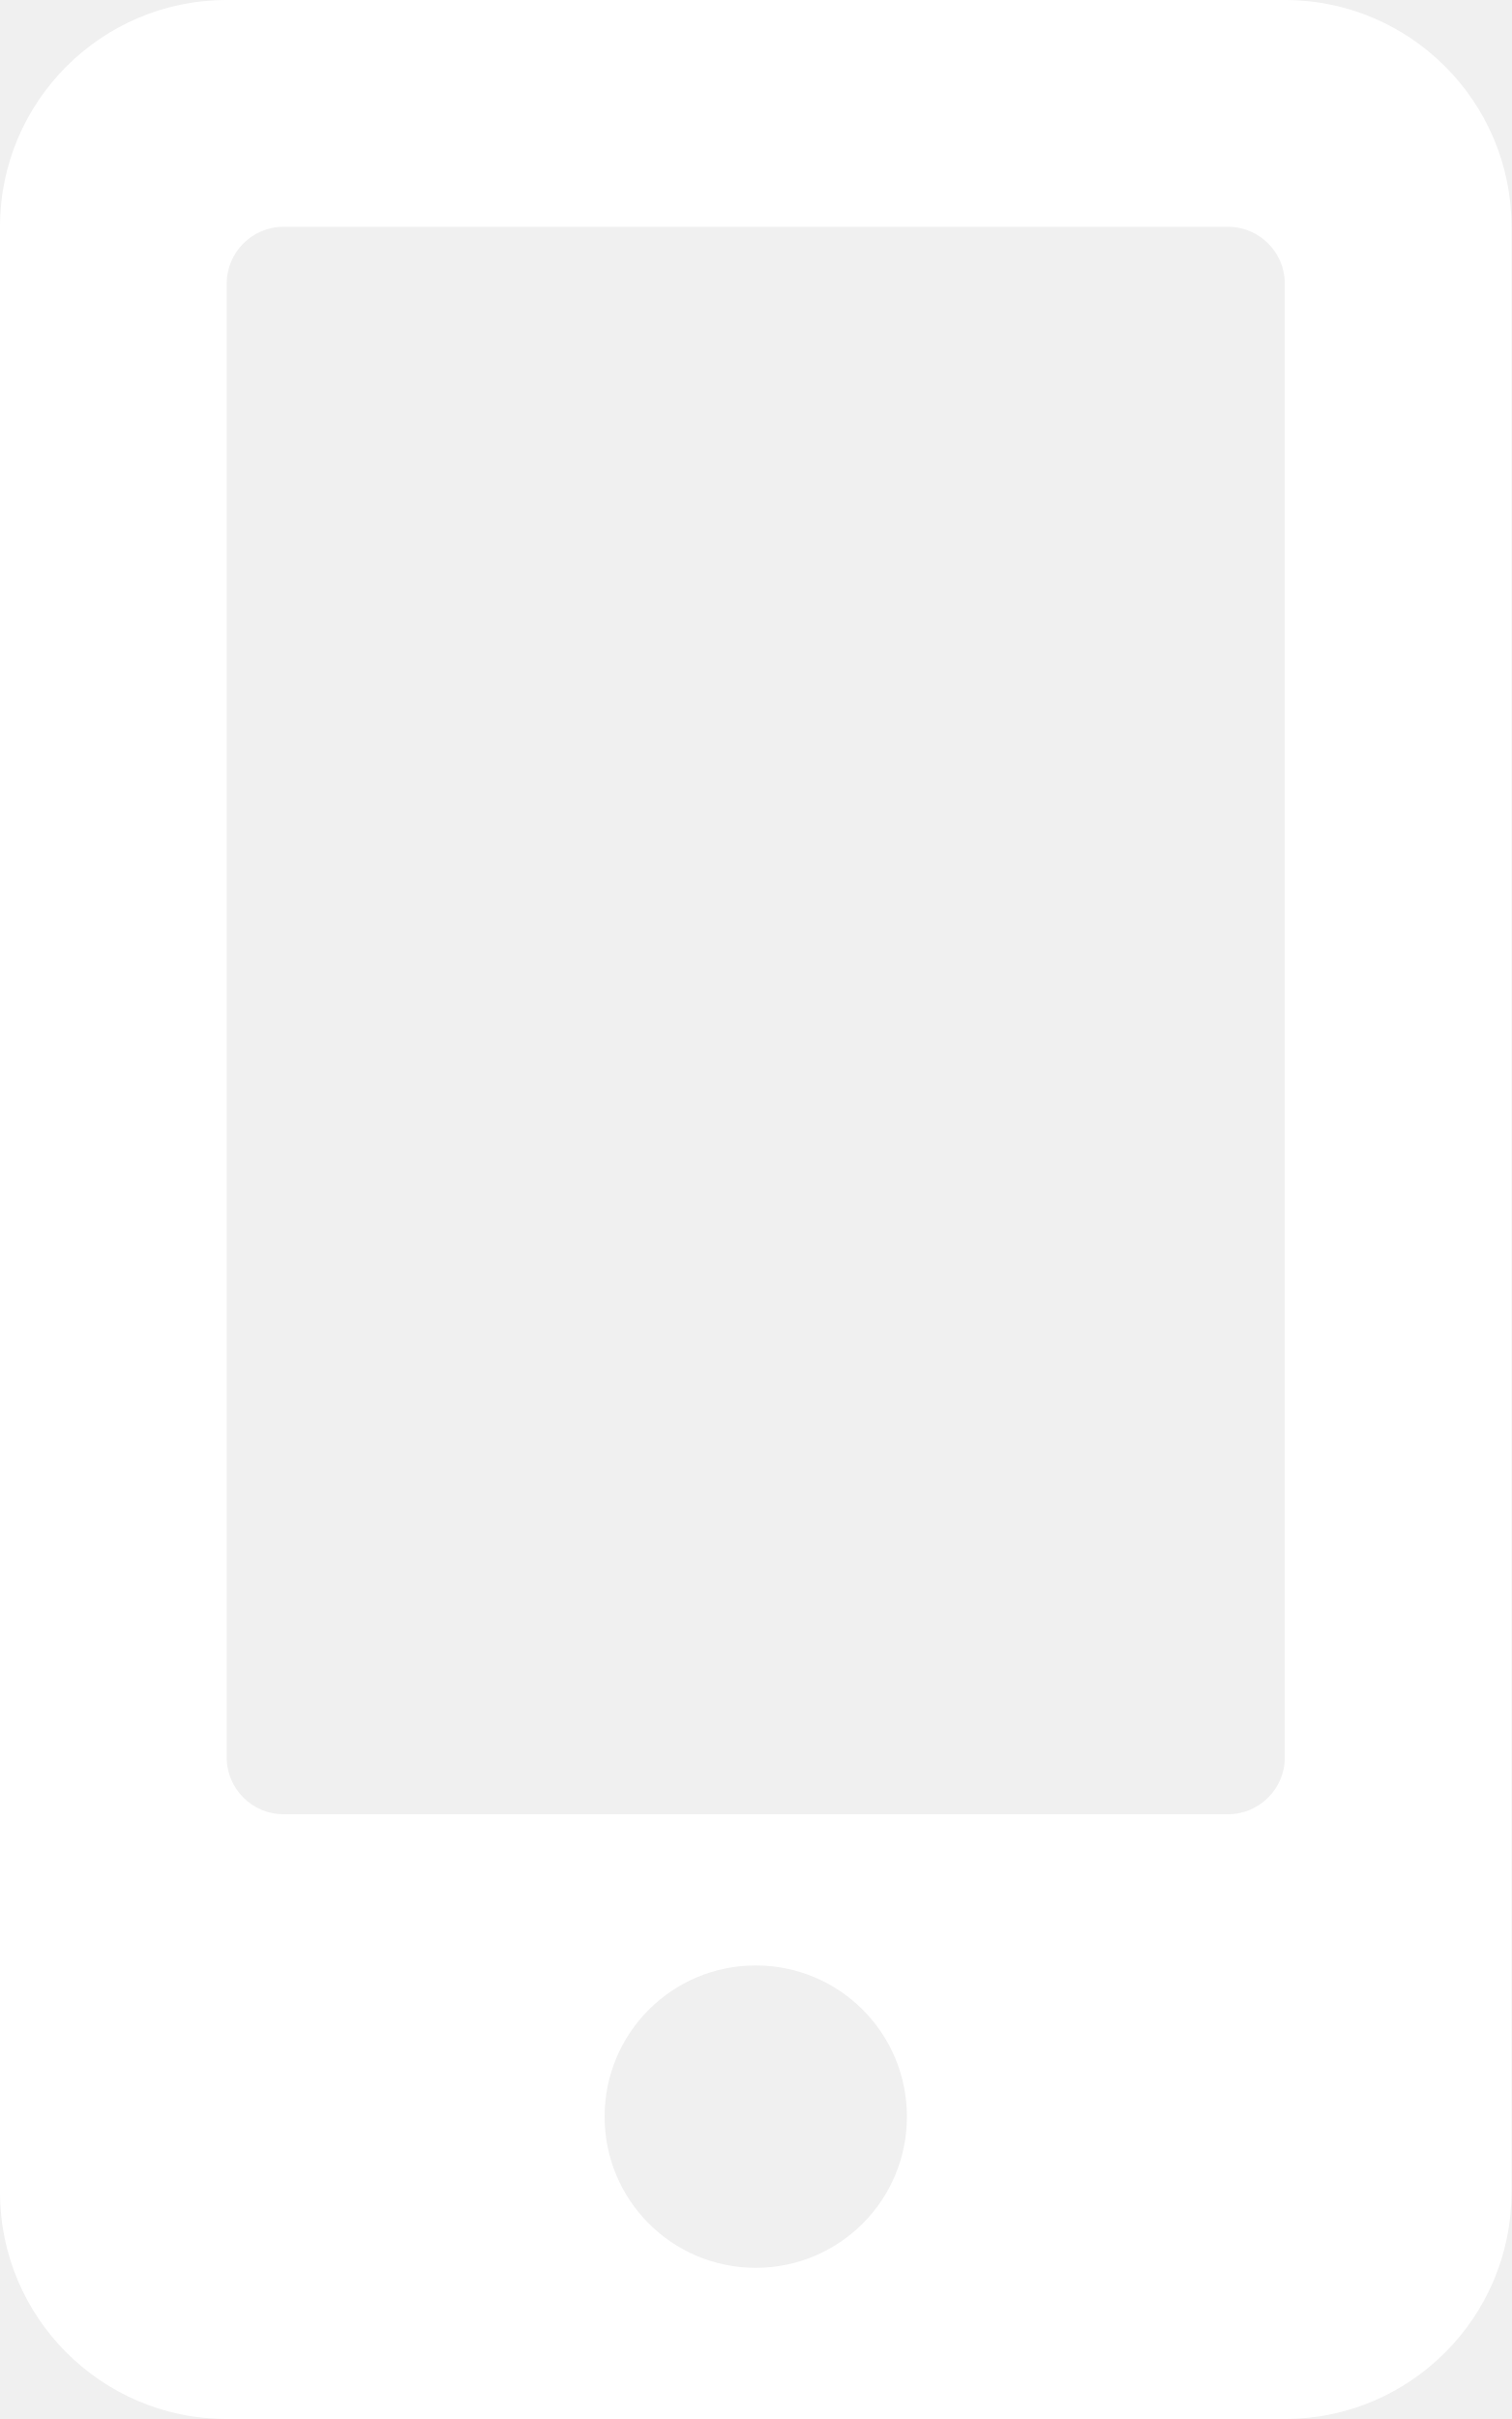
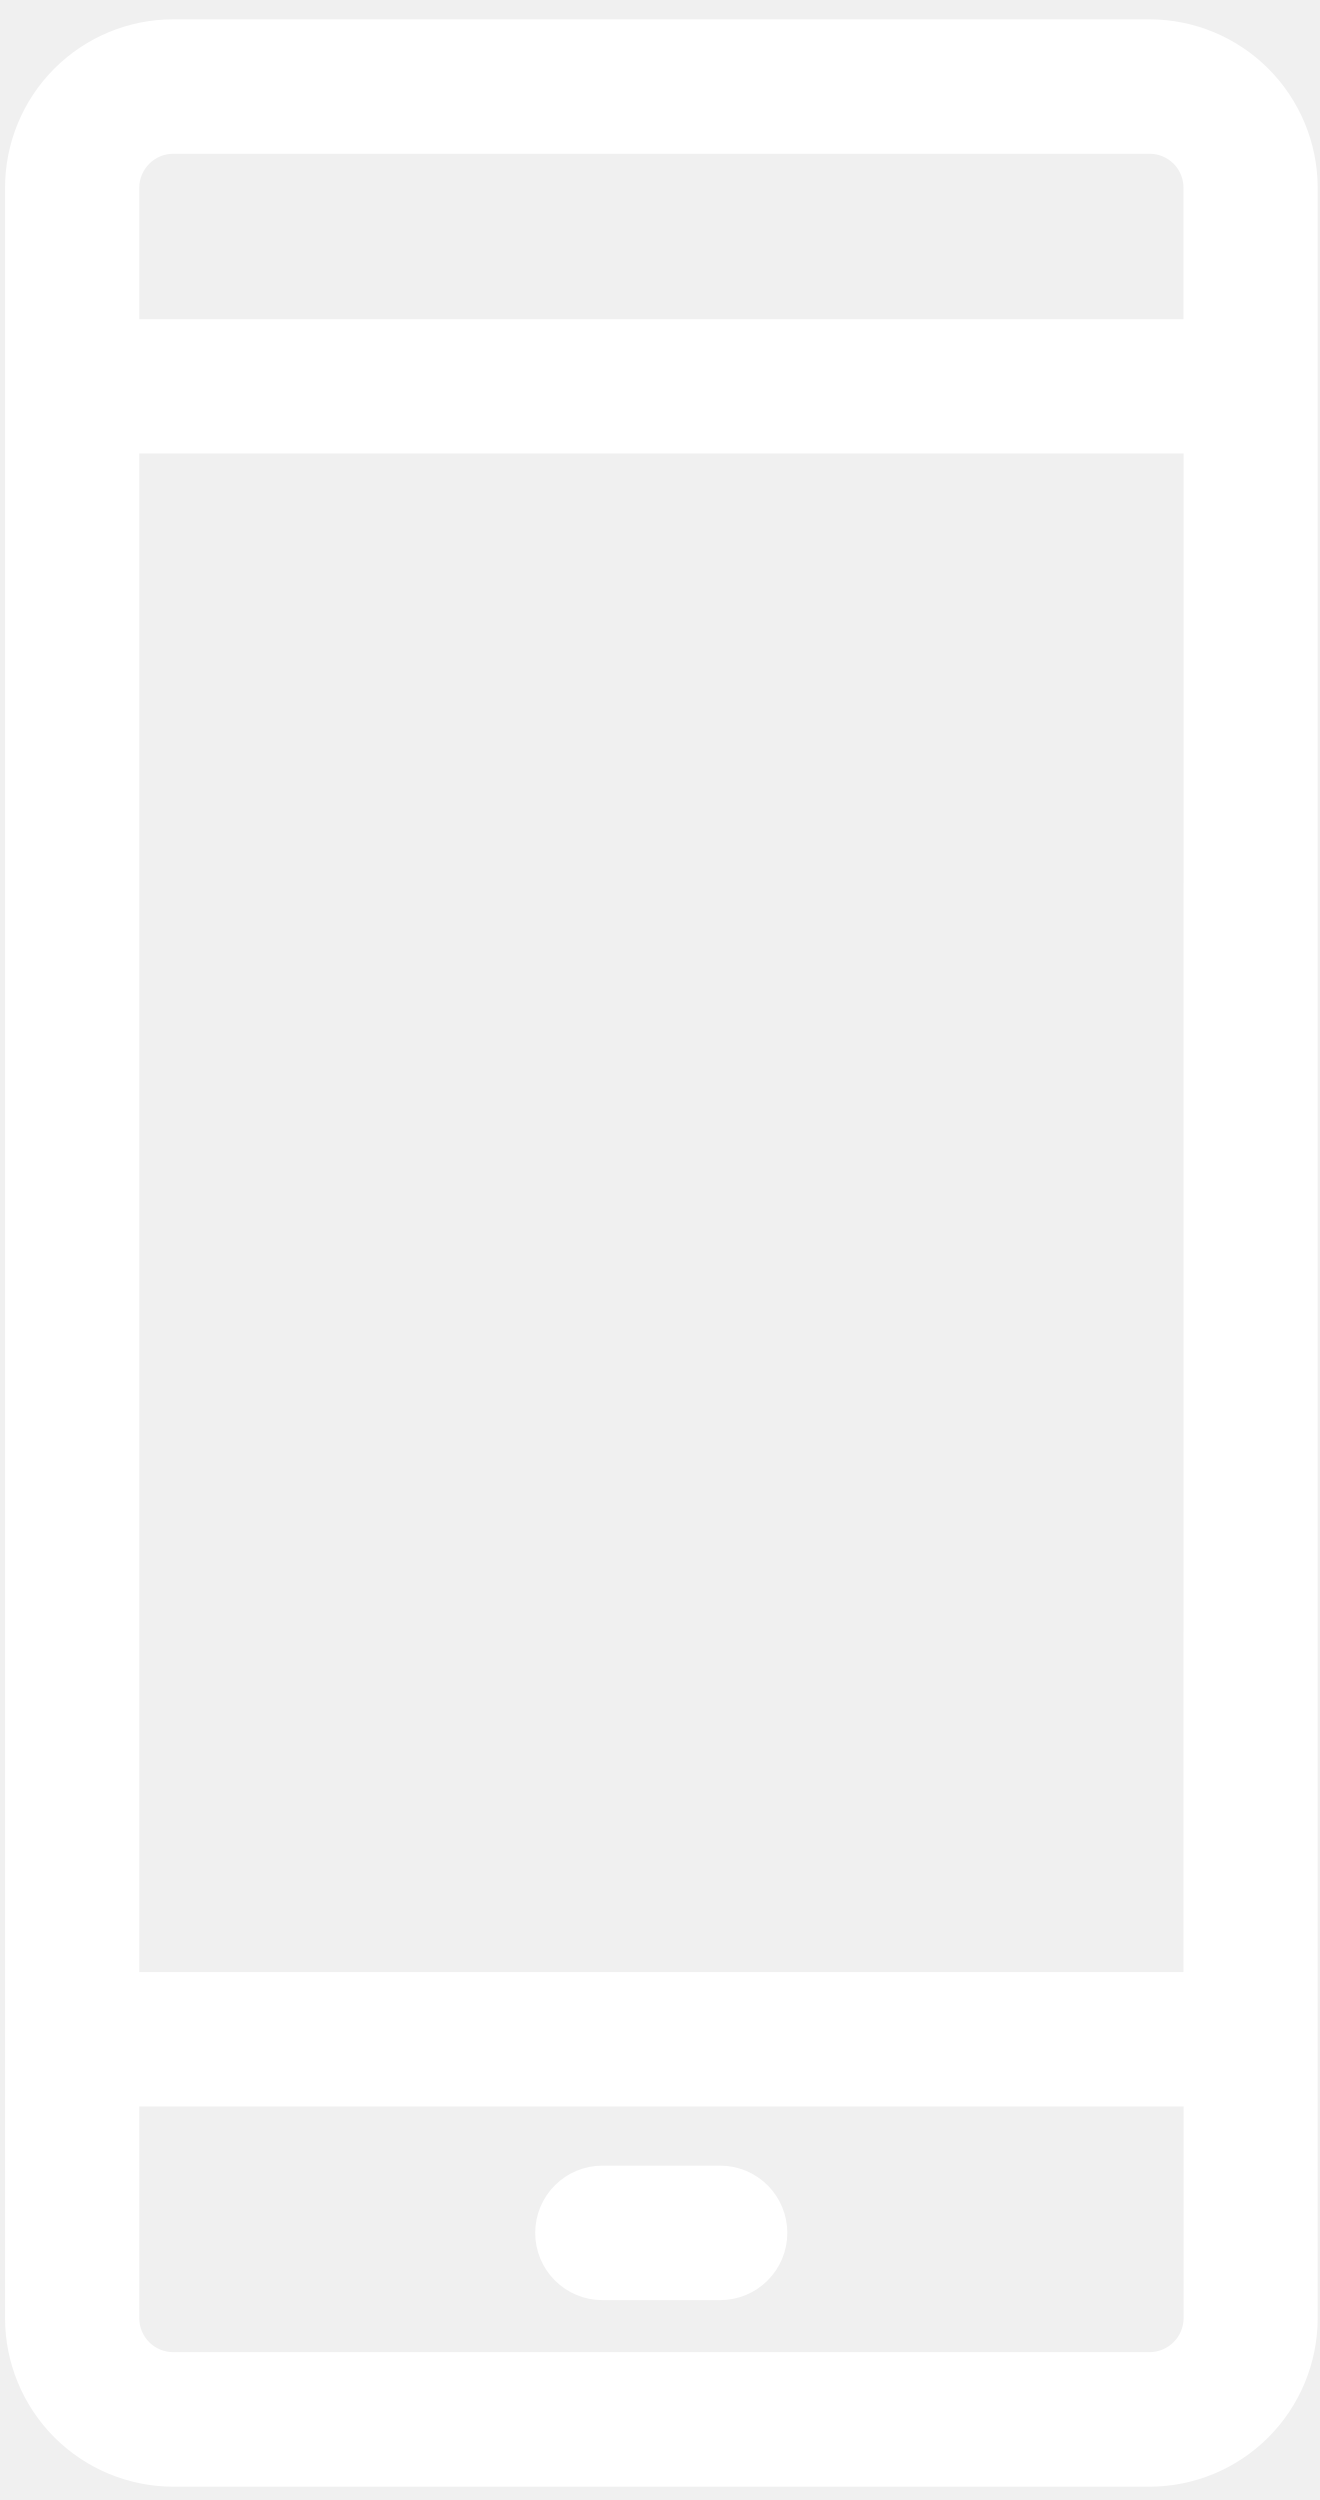
- <svg xmlns="http://www.w3.org/2000/svg" aria-hidden="true" data-prefix="fas" width="50px" data-icon="mobile-alt" class="svg-inline--fa fa-mobile-alt fa-w-10" role="img" viewBox="0 0 320 512">
-   <path fill="#FFFFFF" d="M272 0H48C21.5 0 0 21.5 0 48v416c0 26.5 21.5 48 48 48h224c26.5 0 48-21.5 48-48V48c0-26.5-21.5-48-48-48zM160 480c-17.7 0-32-14.3-32-32s14.3-32 32-32 32 14.3 32 32-14.3 32-32 32zm112-108c0 6.6-5.4 12-12 12H60c-6.6 0-12-5.4-12-12V60c0-6.6 5.4-12 12-12h200c6.6 0 12 5.4 12 12v312z" />
+ <svg xmlns="http://www.w3.org/2000/svg" width="57" height="108" viewBox="0 0 57 108" fill="none">
+   <path d="M0.718 8.111V100.149C0.72 101.945 1.434 103.667 2.701 104.938C3.969 106.208 5.688 106.922 7.481 106.925H49.661C51.454 106.922 53.173 106.208 54.441 104.938C55.708 103.667 56.422 101.945 56.424 100.149V8.111C56.422 6.314 55.708 4.593 54.441 3.322C53.173 2.052 51.454 1.338 49.661 1.335H7.481C5.687 1.335 3.967 2.049 2.699 3.32C1.431 4.59 0.718 6.314 0.718 8.111ZM51.626 85.693H5.516V19.091H51.632L51.626 85.693ZM49.661 102.113H7.481C6.961 102.113 6.462 101.906 6.094 101.538C5.725 101.17 5.518 100.67 5.516 100.149V90.5H51.632V100.144C51.63 100.666 51.421 101.167 51.052 101.535C50.683 101.904 50.183 102.112 49.662 102.113H49.661ZM51.626 8.112V14.29H5.516V8.112C5.517 7.59 5.725 7.09 6.093 6.721C6.461 6.352 6.96 6.144 7.481 6.143H49.661C49.919 6.142 50.175 6.193 50.414 6.292C50.653 6.39 50.869 6.535 51.052 6.718C51.235 6.901 51.379 7.118 51.478 7.358C51.576 7.597 51.627 7.853 51.626 8.112Z" fill="white" stroke="white" />
+   <path d="M31.112 94.056H26.021C25.384 94.056 24.774 94.309 24.324 94.76C23.874 95.211 23.621 95.823 23.621 96.46C23.621 97.098 23.874 97.71 24.324 98.161C24.774 98.612 25.384 98.865 26.021 98.865H31.112C31.748 98.865 32.359 98.612 32.809 98.161C33.259 97.71 33.512 97.098 33.512 96.46C33.512 95.823 33.259 95.211 32.809 94.76C32.359 94.309 31.748 94.056 31.112 94.056Z" fill="white" stroke="white" />
</svg>
